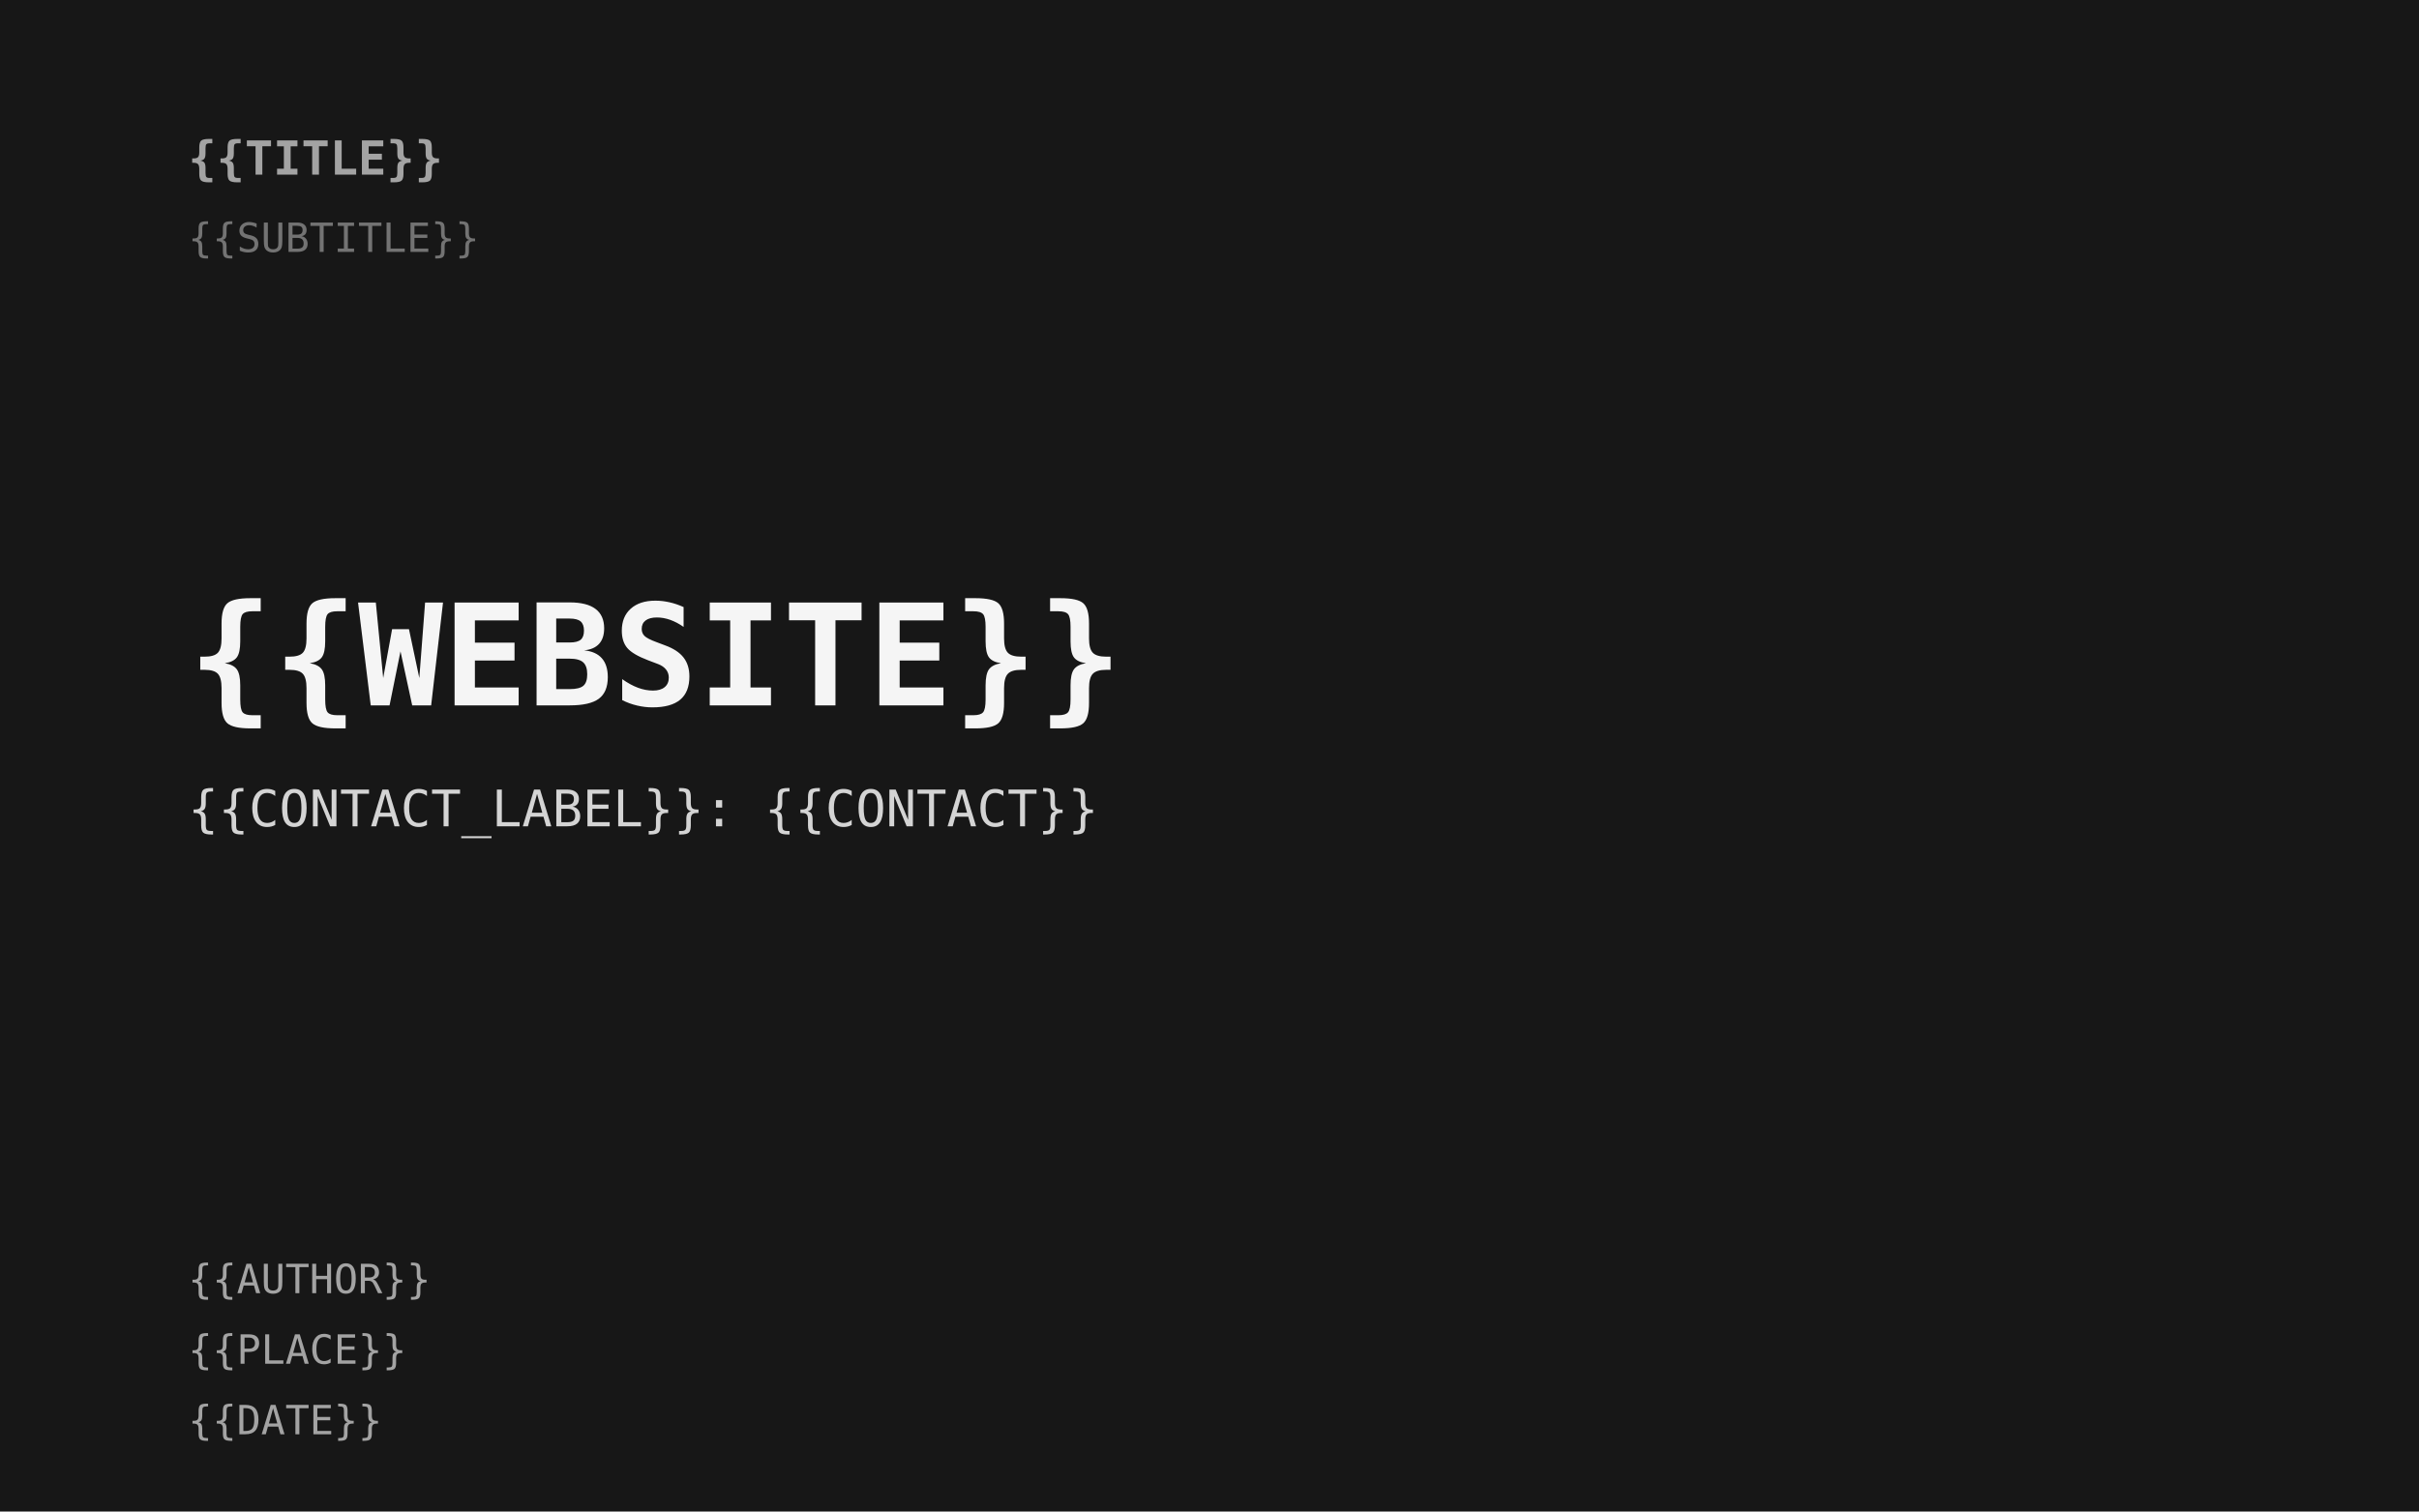
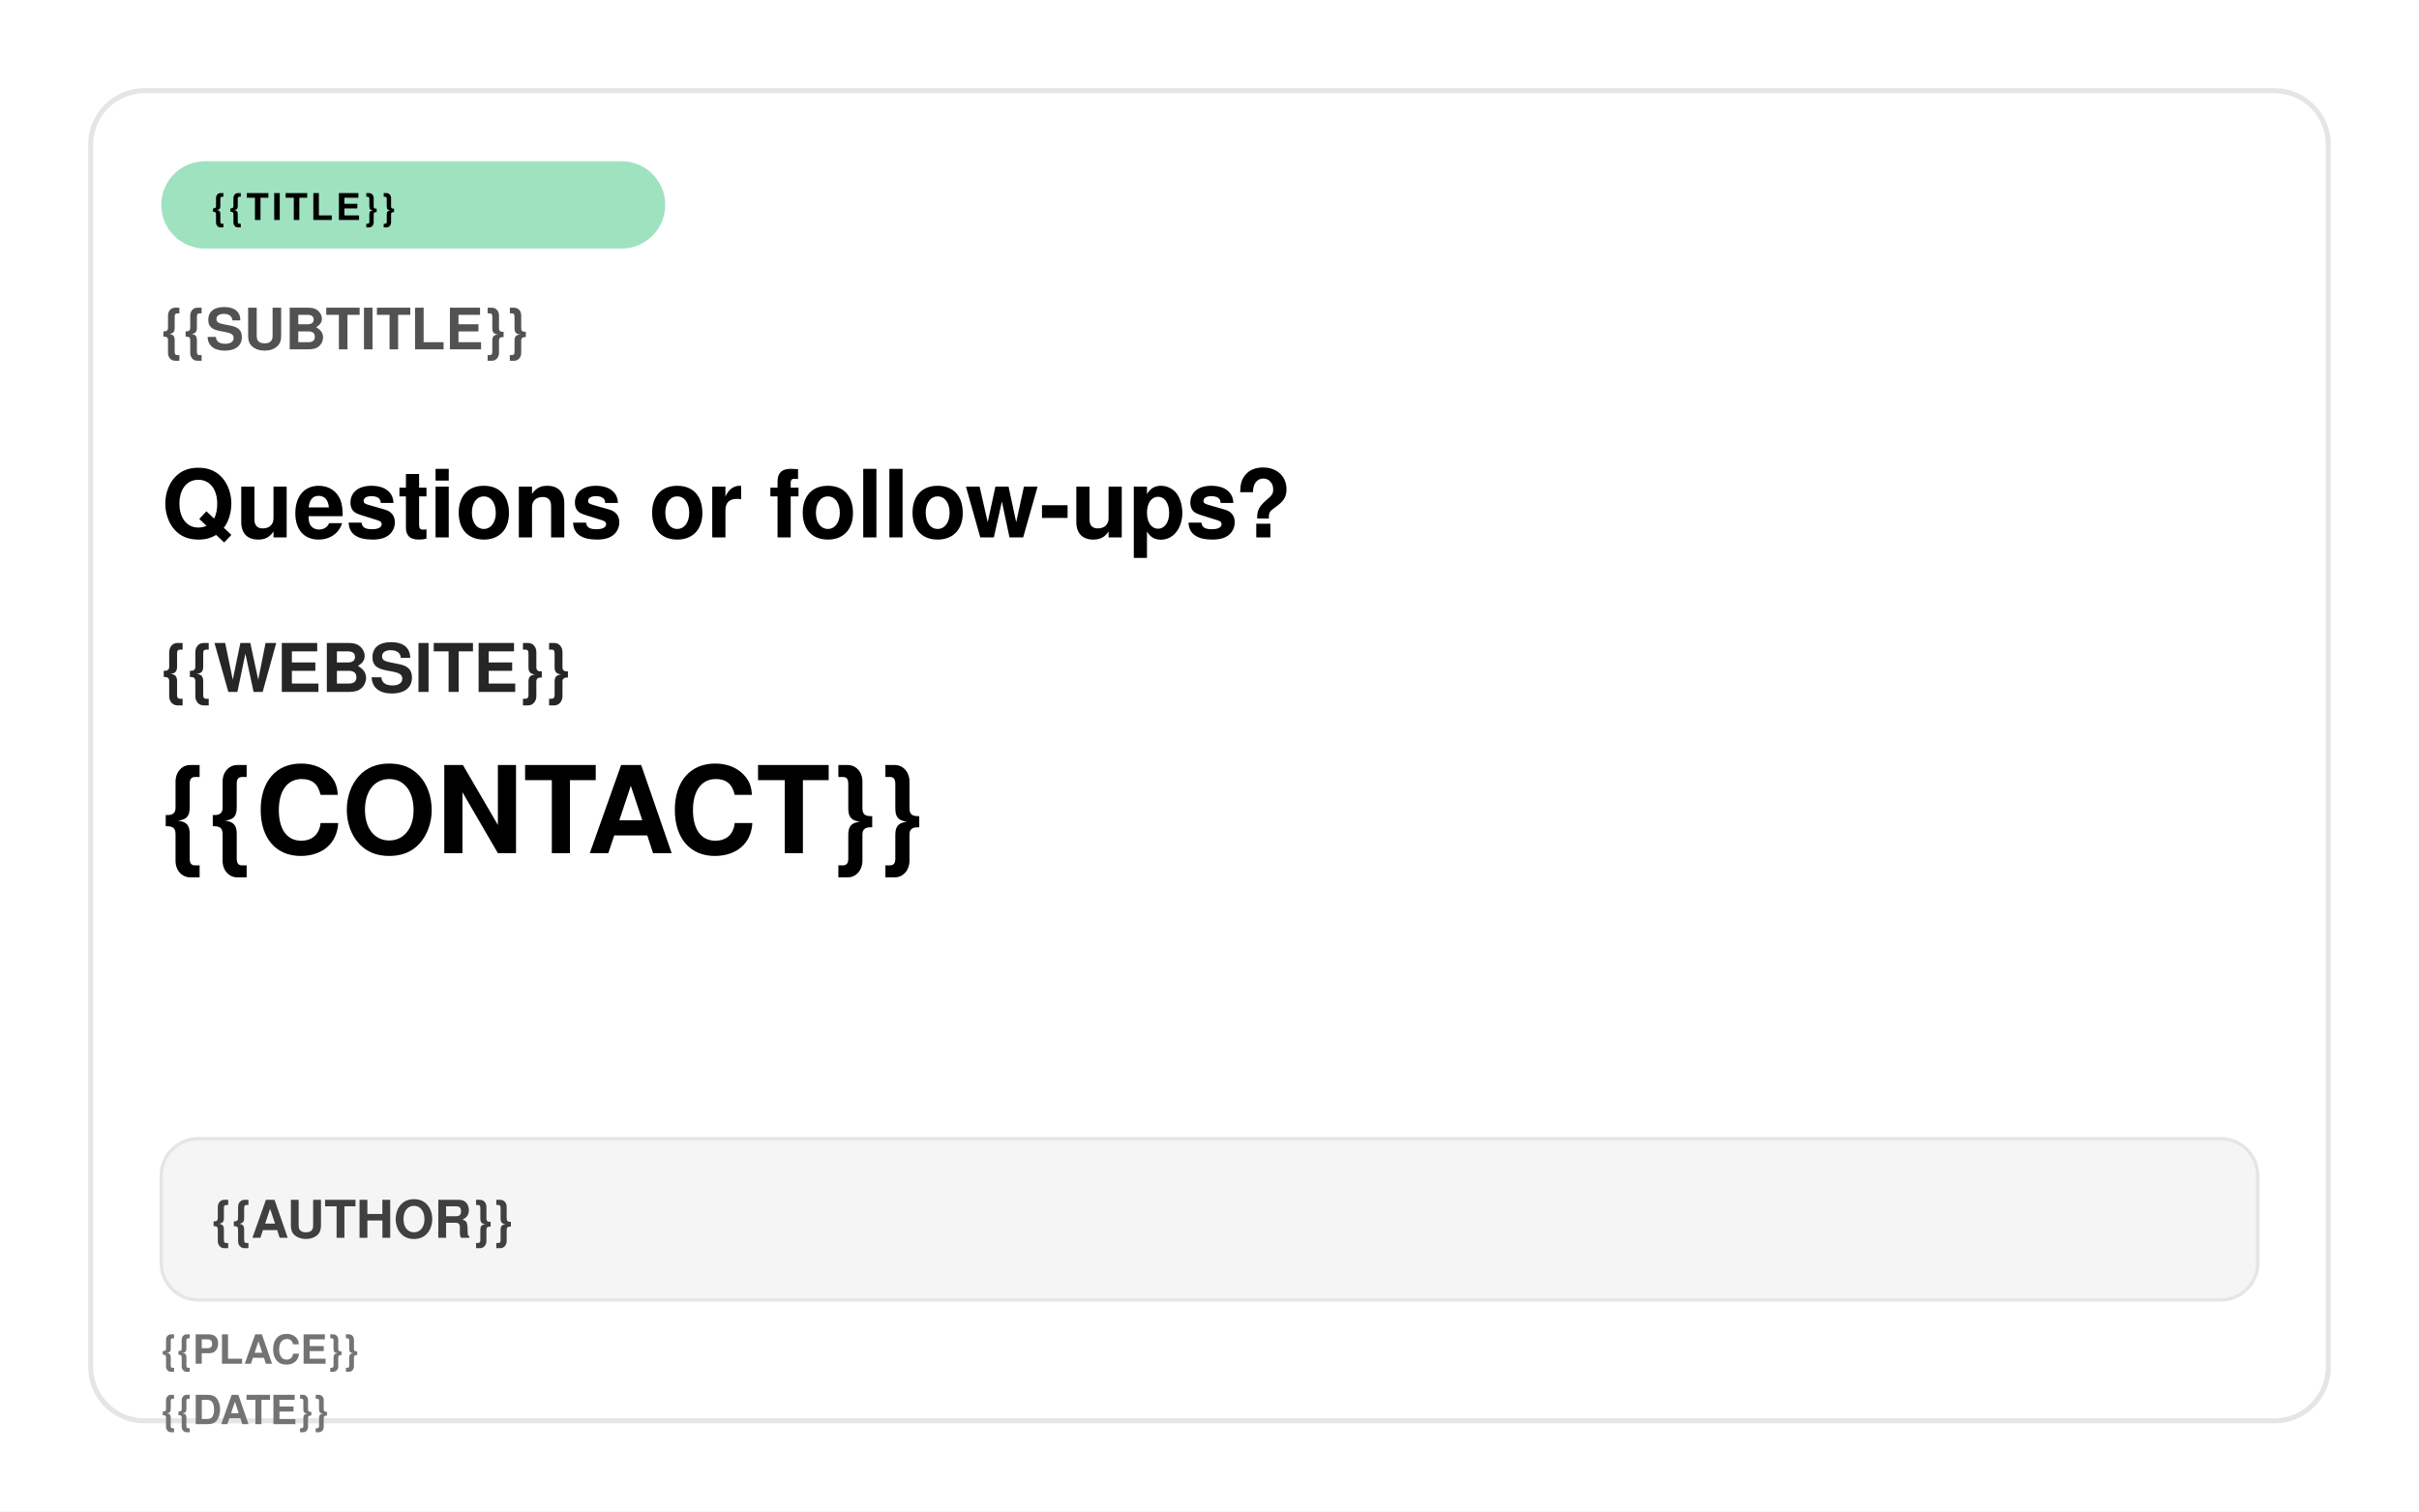
<svg xmlns="http://www.w3.org/2000/svg" width="1440" height="900" viewBox="0 0 1440 900">
-   <rect width="1440" height="900" fill="#171717" />
-   <g font-family="JetBrains Mono, JetBrainsMono, JetBrainsMono Nerd Font, JetBrainsMono Nerd Font Mono, ui-monospace, SFMono-Regular, Menlo, monospace" text-anchor="start">
-     <g transform="translate(112 104)">
-       <text x="0" y="0" font-size="28" font-weight="700" fill="#A3A3A3">{{TITLE}}</text>
-       <text x="0" y="46" font-size="24" font-weight="400" fill="#737373">{{SUBTITLE}}</text>
+   <rect width="1440" height="900" fill="#FFFFFF" />
+   <rect x="54" y="54" width="1332" height="792" rx="32" fill="#FFFFFF" stroke="#E5E5E5" stroke-width="3" />
+   <g font-family="Helvetica Neue, Helvetica, Arial, sans-serif" text-anchor="start">
+     <g transform="translate(96 96)">
+       <rect x="0" y="0" width="300" height="52" rx="26" fill="#9FE2BF" />
+       <text x="30" y="35" font-size="22" font-weight="800" letter-spacing="1.8" fill="#000000">{{TITLE}}</text>
+       <text x="0" y="112" font-size="34" font-weight="550" fill="#525252">{{SUBTITLE}}</text>
    </g>
-     <g transform="translate(112 420)">
-       <text x="0" y="0" font-size="84" font-weight="700" fill="#F5F5F5">{{WEBSITE}}</text>
-       <text x="0" y="72" font-size="30" font-weight="400" fill="#D4D4D4">{{CONTACT_LABEL}}: {{CONTACT}}</text>
+     <g transform="translate(96 320)">
+       <text x="0" y="0" font-size="56" font-weight="850" fill="#000000">Questions or follow-ups?</text>
+       <text x="0" y="92" font-size="40" font-weight="650" fill="#262626">{{WEBSITE}}</text>
+       <text x="0" y="188" font-size="72" font-weight="850" fill="#000000">{{CONTACT}}</text>
    </g>
-     <g transform="translate(112 770)" font-size="24" font-weight="400" fill="#A3A3A3">
-       <text x="0" y="0">{{AUTHOR}}</text>
-       <text x="0" y="42">{{PLACE}}</text>
-       <text x="0" y="84">{{DATE}}</text>
+     <g transform="translate(96 678)">
+       <rect x="0" y="0" width="1248" height="96" rx="22" fill="#F5F5F5" stroke="#E5E5E5" stroke-width="2" />
+       <text x="30" y="59" font-size="31" font-weight="650" fill="#404040">{{AUTHOR}}</text>
+     </g>
+     <g transform="translate(96 812)" font-size="24" font-weight="600" fill="#737373">
+       <text x="0" y="0">{{PLACE}}</text>
+       <text x="0" y="36">{{DATE}}</text>
    </g>
  </g>
</svg>
